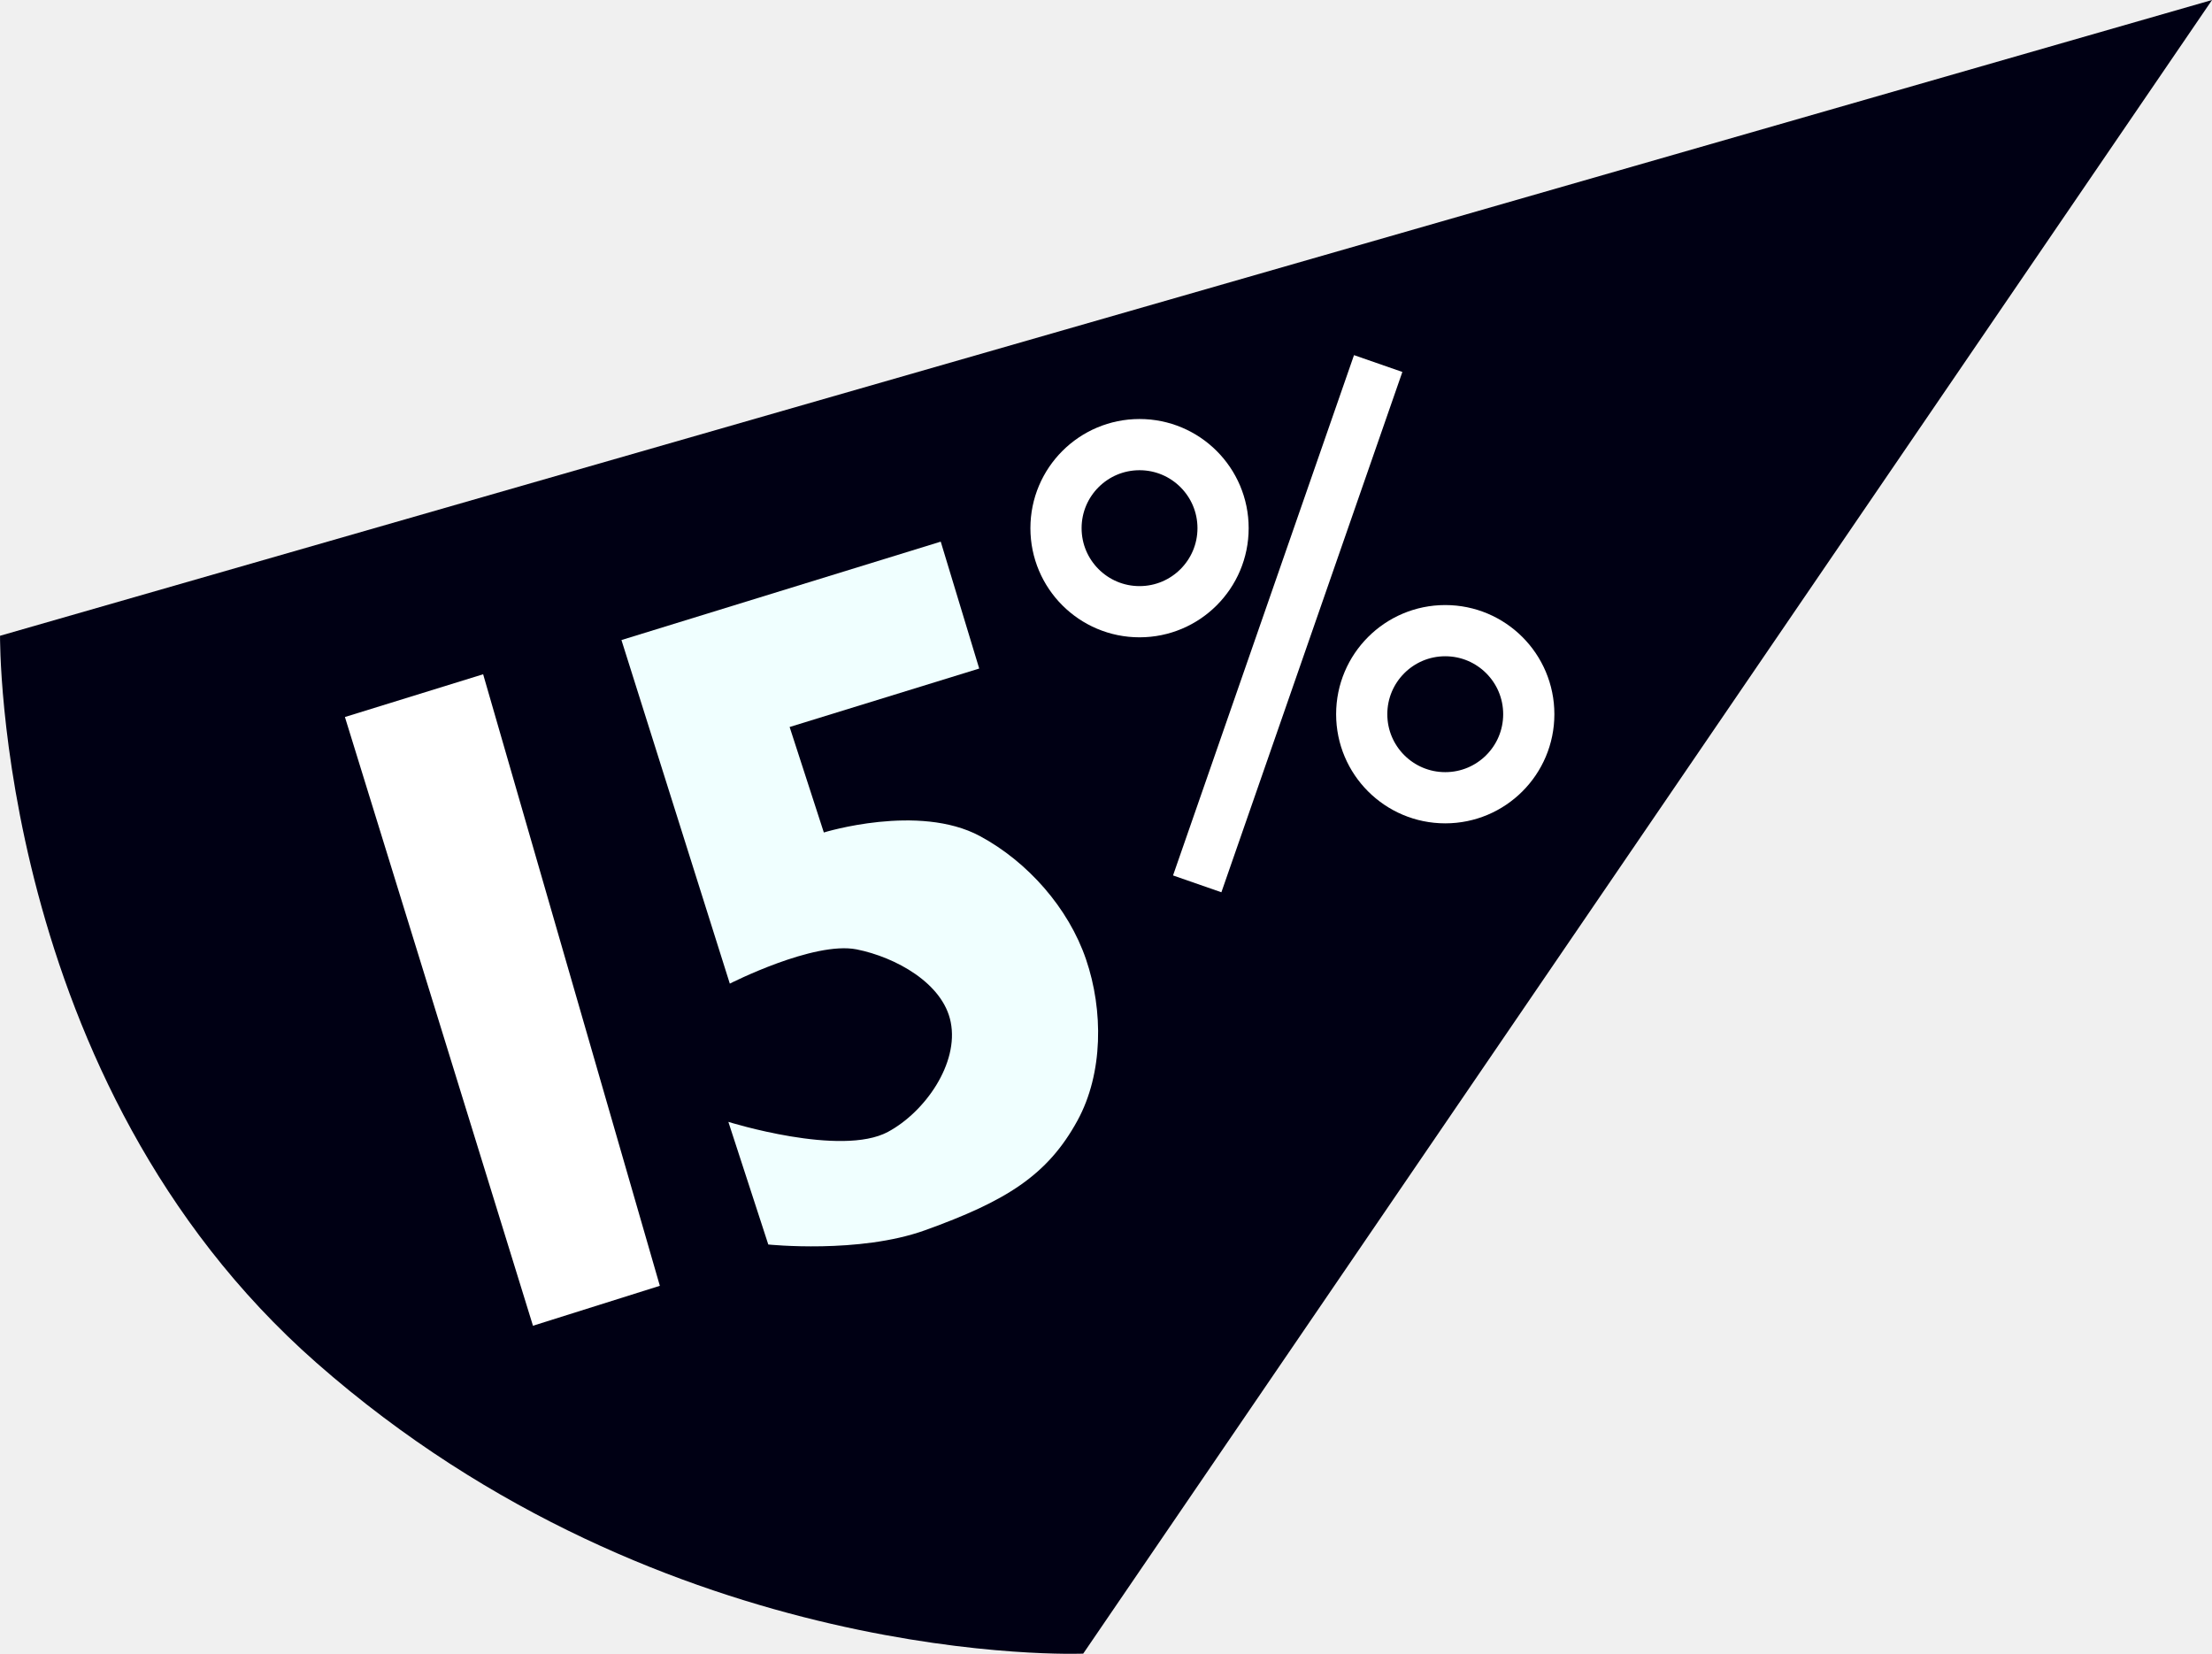
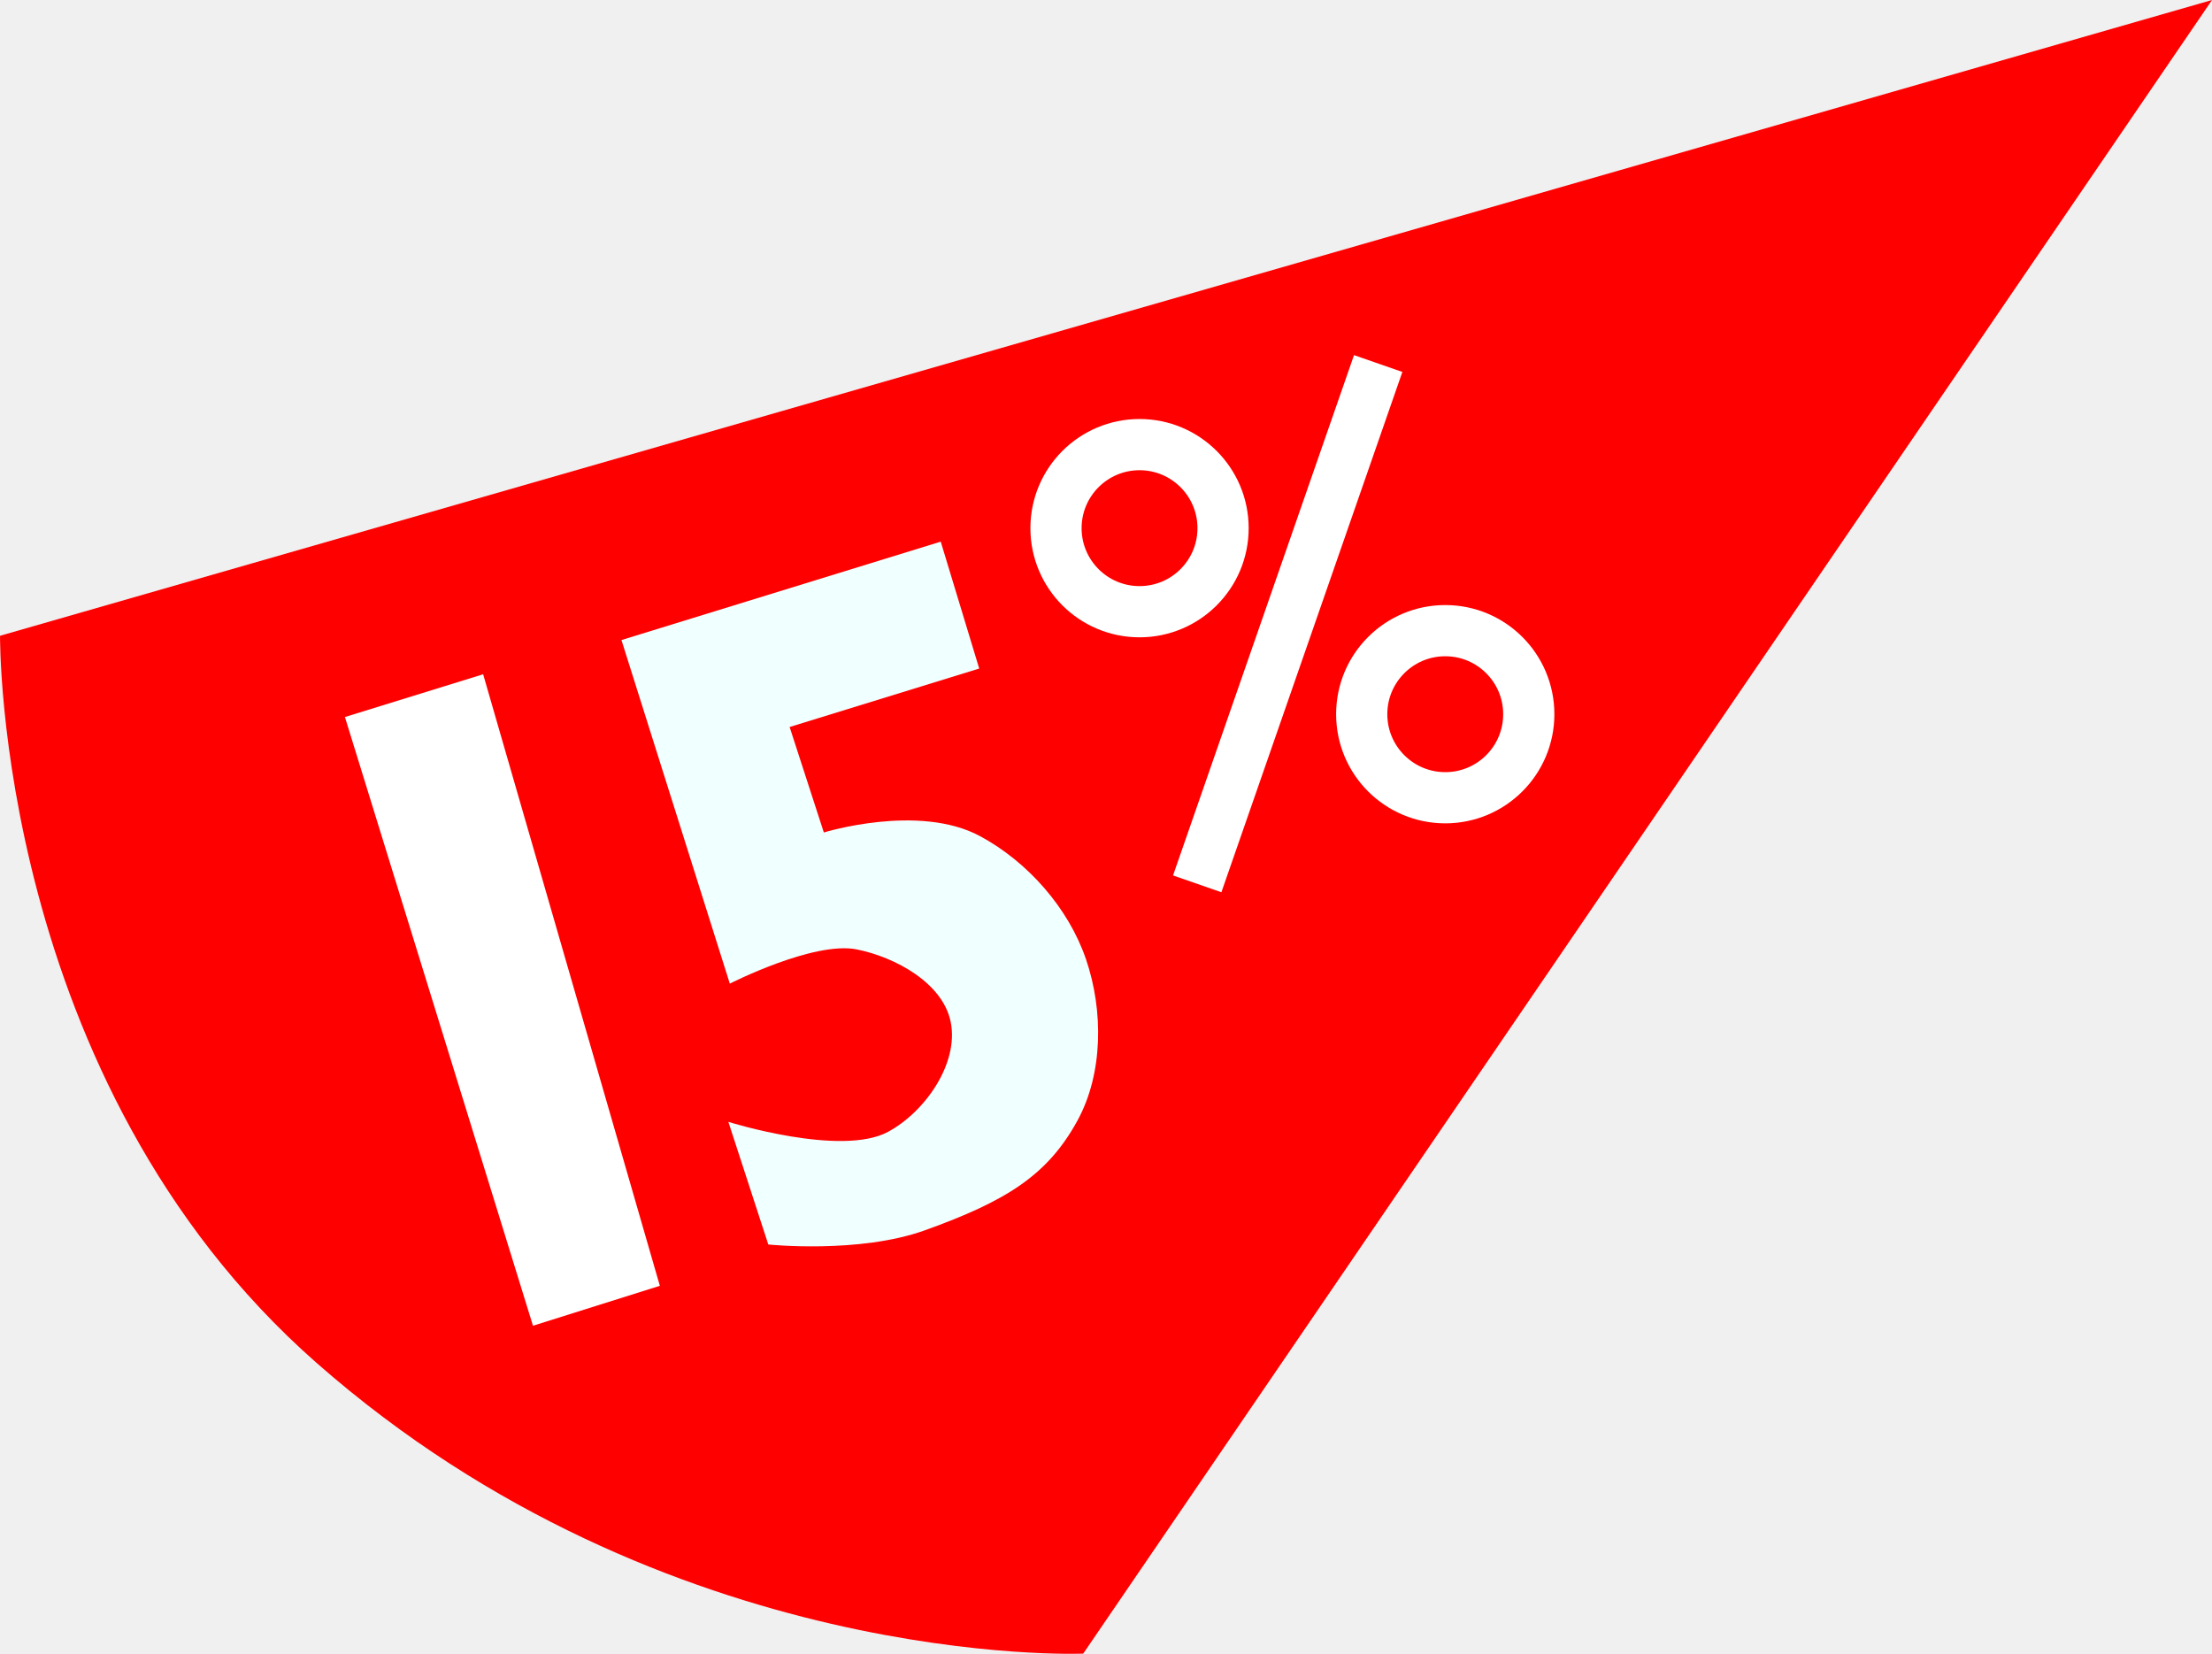
<svg xmlns="http://www.w3.org/2000/svg" width="25.925mm" height="19.379mm" viewBox="0 0 25.925 19.379" version="1.1" id="svg8">
  <defs id="defs13" />
  <g id="layer5" transform="translate(-71.16048,-155.786)">
    <g id="g903">
-       <path id="path867" d="M 71.161,163.236 97.086,155.786 83.856,175.163 c 0,0 -4.877,0.206 -8.987,-3.408 -3.76,-3.306 -3.708,-8.519 -3.708,-8.519 z" style="fill:#000014;fill-opacity:1;stroke:none;stroke-width:0.265px;stroke-linecap:butt;stroke-linejoin:miter;stroke-opacity:1" />
+       <path id="path867" d="M 71.161,163.236 97.086,155.786 83.856,175.163 c 0,0 -4.877,0.206 -8.987,-3.408 -3.76,-3.306 -3.708,-8.519 -3.708,-8.519 z" style="fill:#FF0000;fill-opacity:1;stroke:none;stroke-width:0.265px;stroke-linecap:butt;stroke-linejoin:miter;stroke-opacity:1" />
      <path id="path874" d="m 75.203,164.188 1.62,-0.501 2.071,7.166 -1.487,0.468 z" style="fill:#ffffff;fill-opacity:1;stroke:none;stroke-width:0.265px;stroke-linecap:butt;stroke-linejoin:miter;stroke-opacity:1" />
      <path id="path876" d="m 80.816,165.541 -0.401,-1.236 2.222,-0.685 -0.451,-1.487 -3.742,1.153 1.27,4.026 c 0,0 0.983,-0.501 1.487,-0.401 0.455,0.091 1.012,0.396 1.102,0.852 0.097,0.484 -0.3,1.052 -0.735,1.286 -0.55,0.297 -1.871,-0.117 -1.871,-0.117 l 0.468,1.437 c 0,0 1.066,0.111 1.837,-0.167 0.95,-0.342 1.435,-0.642 1.787,-1.286 0.302,-0.553 0.304,-1.291 0.1,-1.888 -0.205,-0.602 -0.684,-1.144 -1.244,-1.445 -0.718,-0.386 -1.829,-0.042 -1.829,-0.042 z" style="fill:#f0ffff;fill-opacity:1;stroke:none;stroke-width:0.265;stroke-linecap:butt;stroke-linejoin:miter;stroke-miterlimit:4;stroke-dasharray:none;stroke-opacity:1" />
      <circle r="0.979" cy="161.975" cx="84.516" id="path878" style="fill:none;fill-opacity:1;stroke:#ffffff;stroke-width:0.6;stroke-miterlimit:4;stroke-dasharray:none;stroke-opacity:1" />
      <circle r="0.979" cy="164.155" cx="88.099" id="path878-5" style="fill:none;fill-opacity:1;stroke:#ffffff;stroke-width:0.6;stroke-miterlimit:4;stroke-dasharray:none;stroke-opacity:1" />
      <path id="path895" d="m 85.192,166.143 2.121,-6.097" style="fill:none;stroke:#ffffff;stroke-width:0.6;stroke-linecap:butt;stroke-linejoin:miter;stroke-miterlimit:4;stroke-dasharray:none;stroke-opacity:1" />
    </g>
  </g>
</svg>
